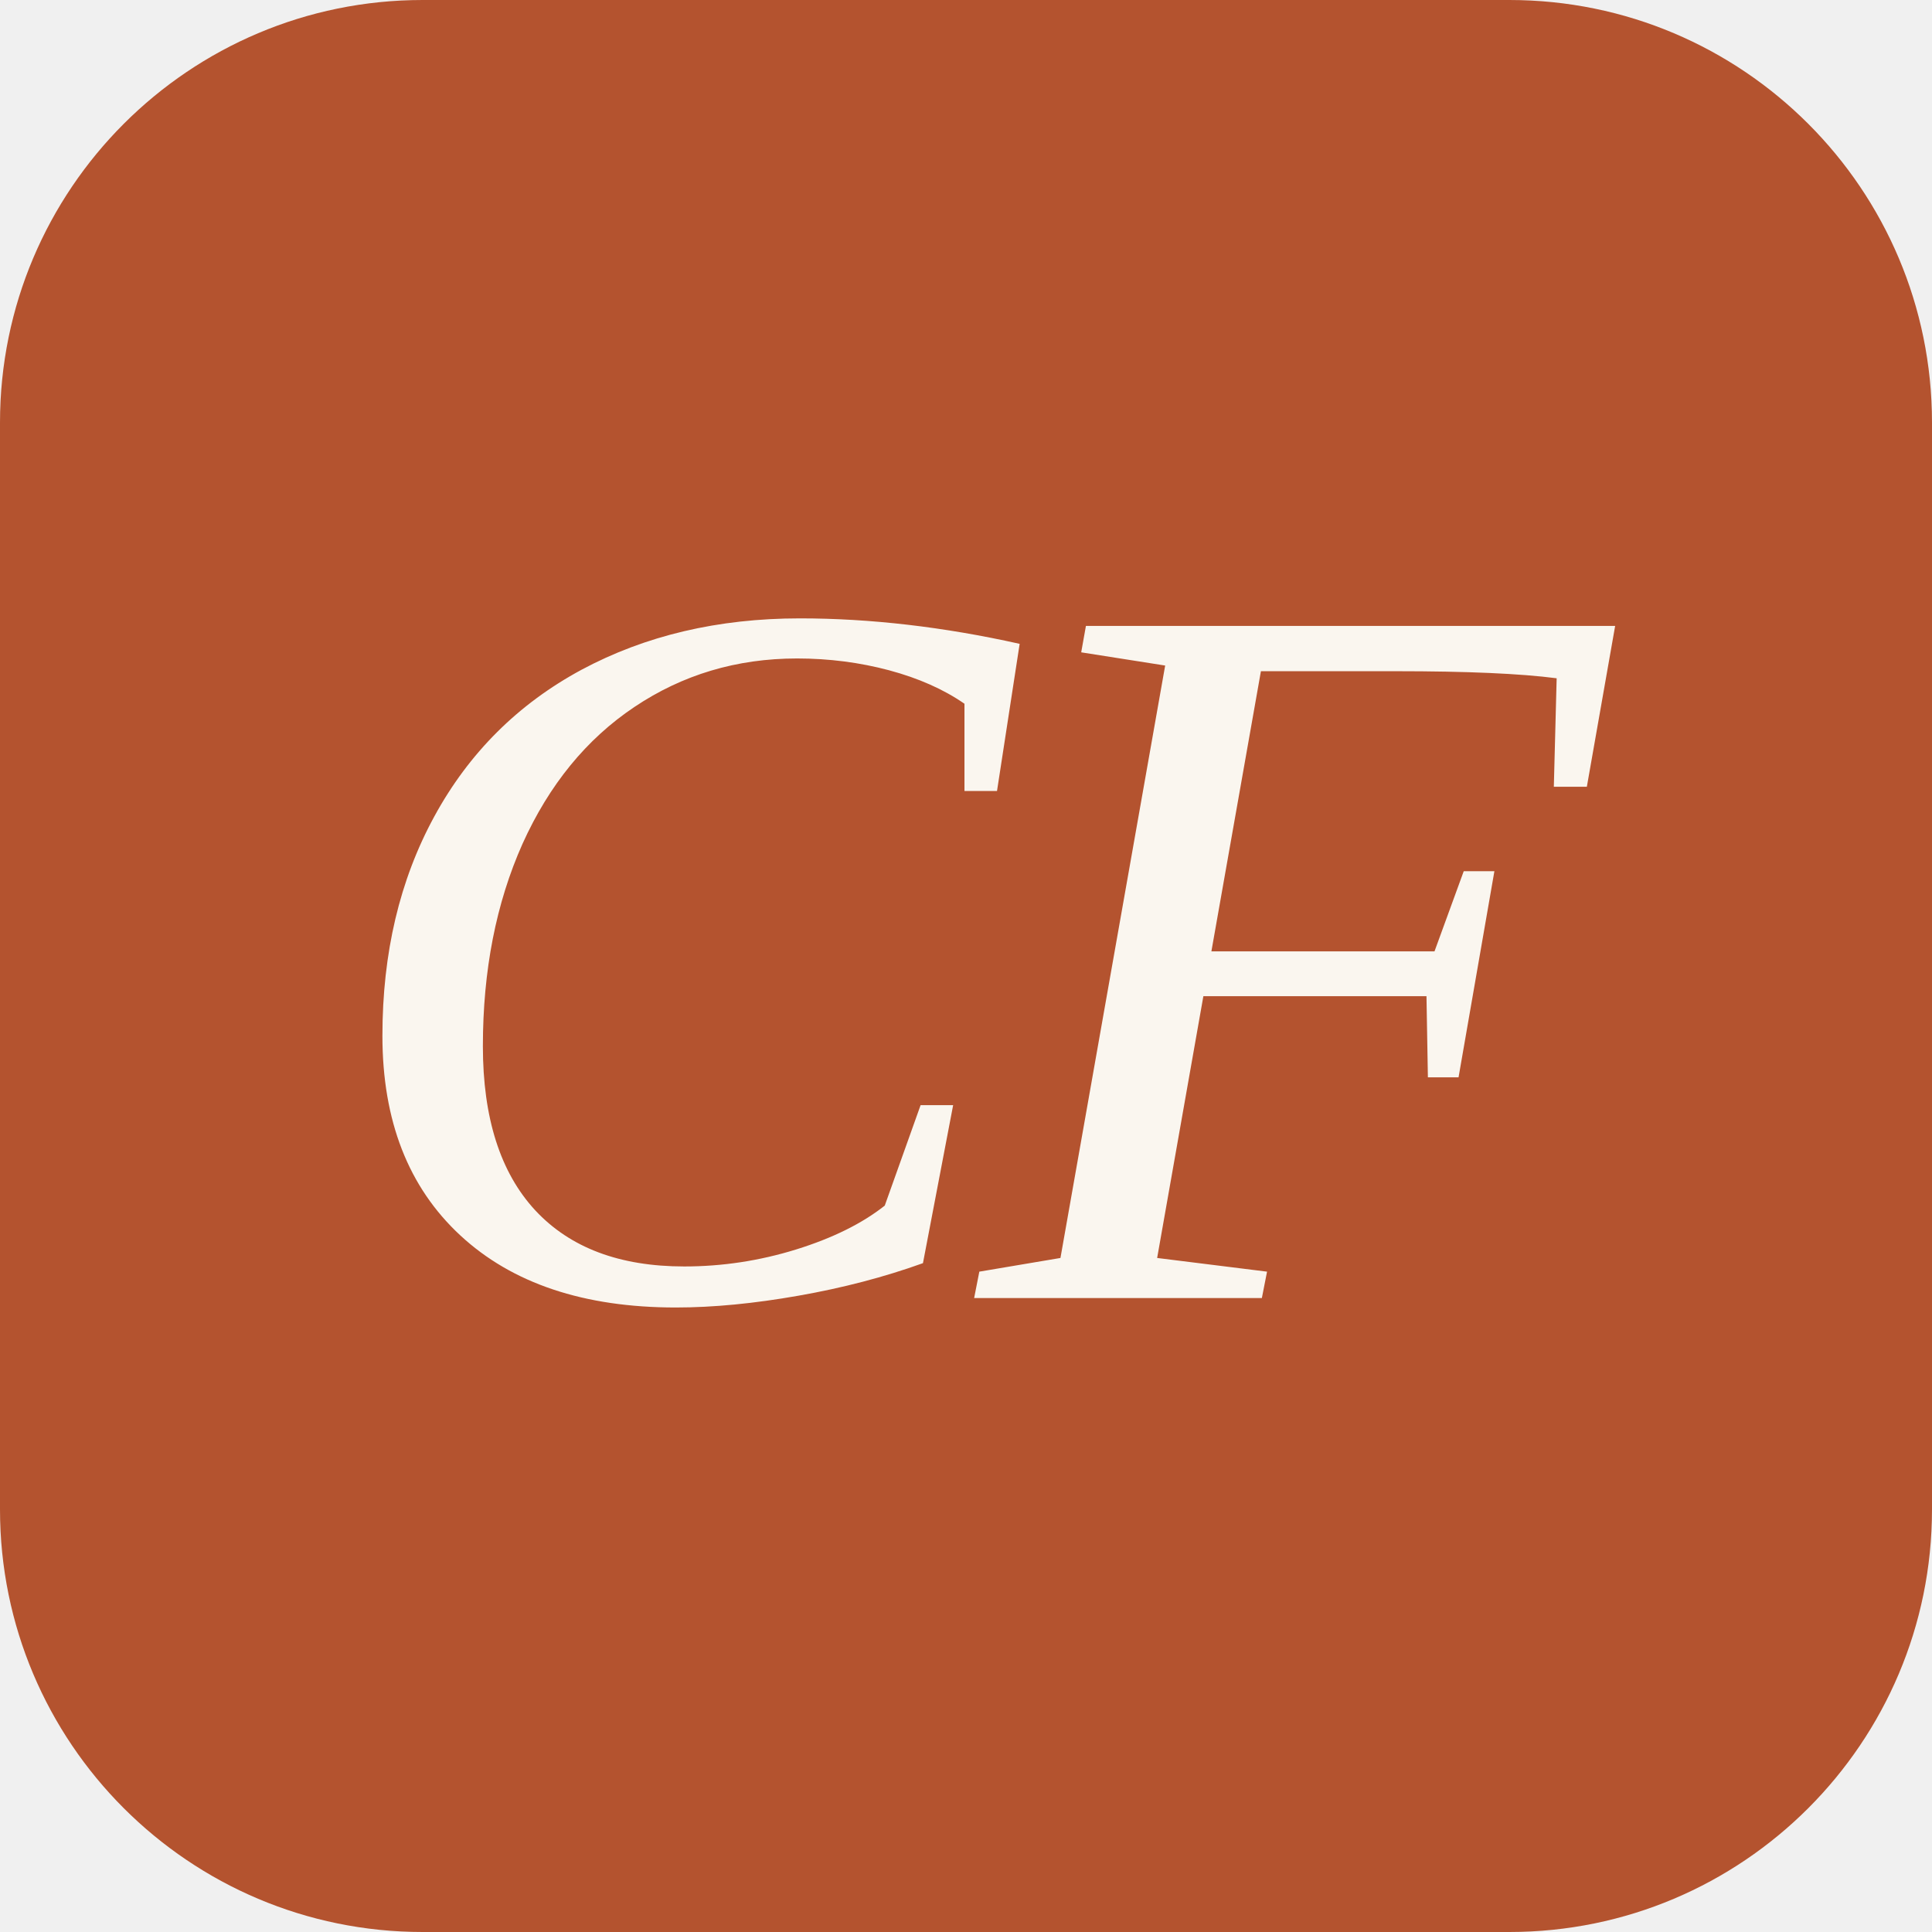
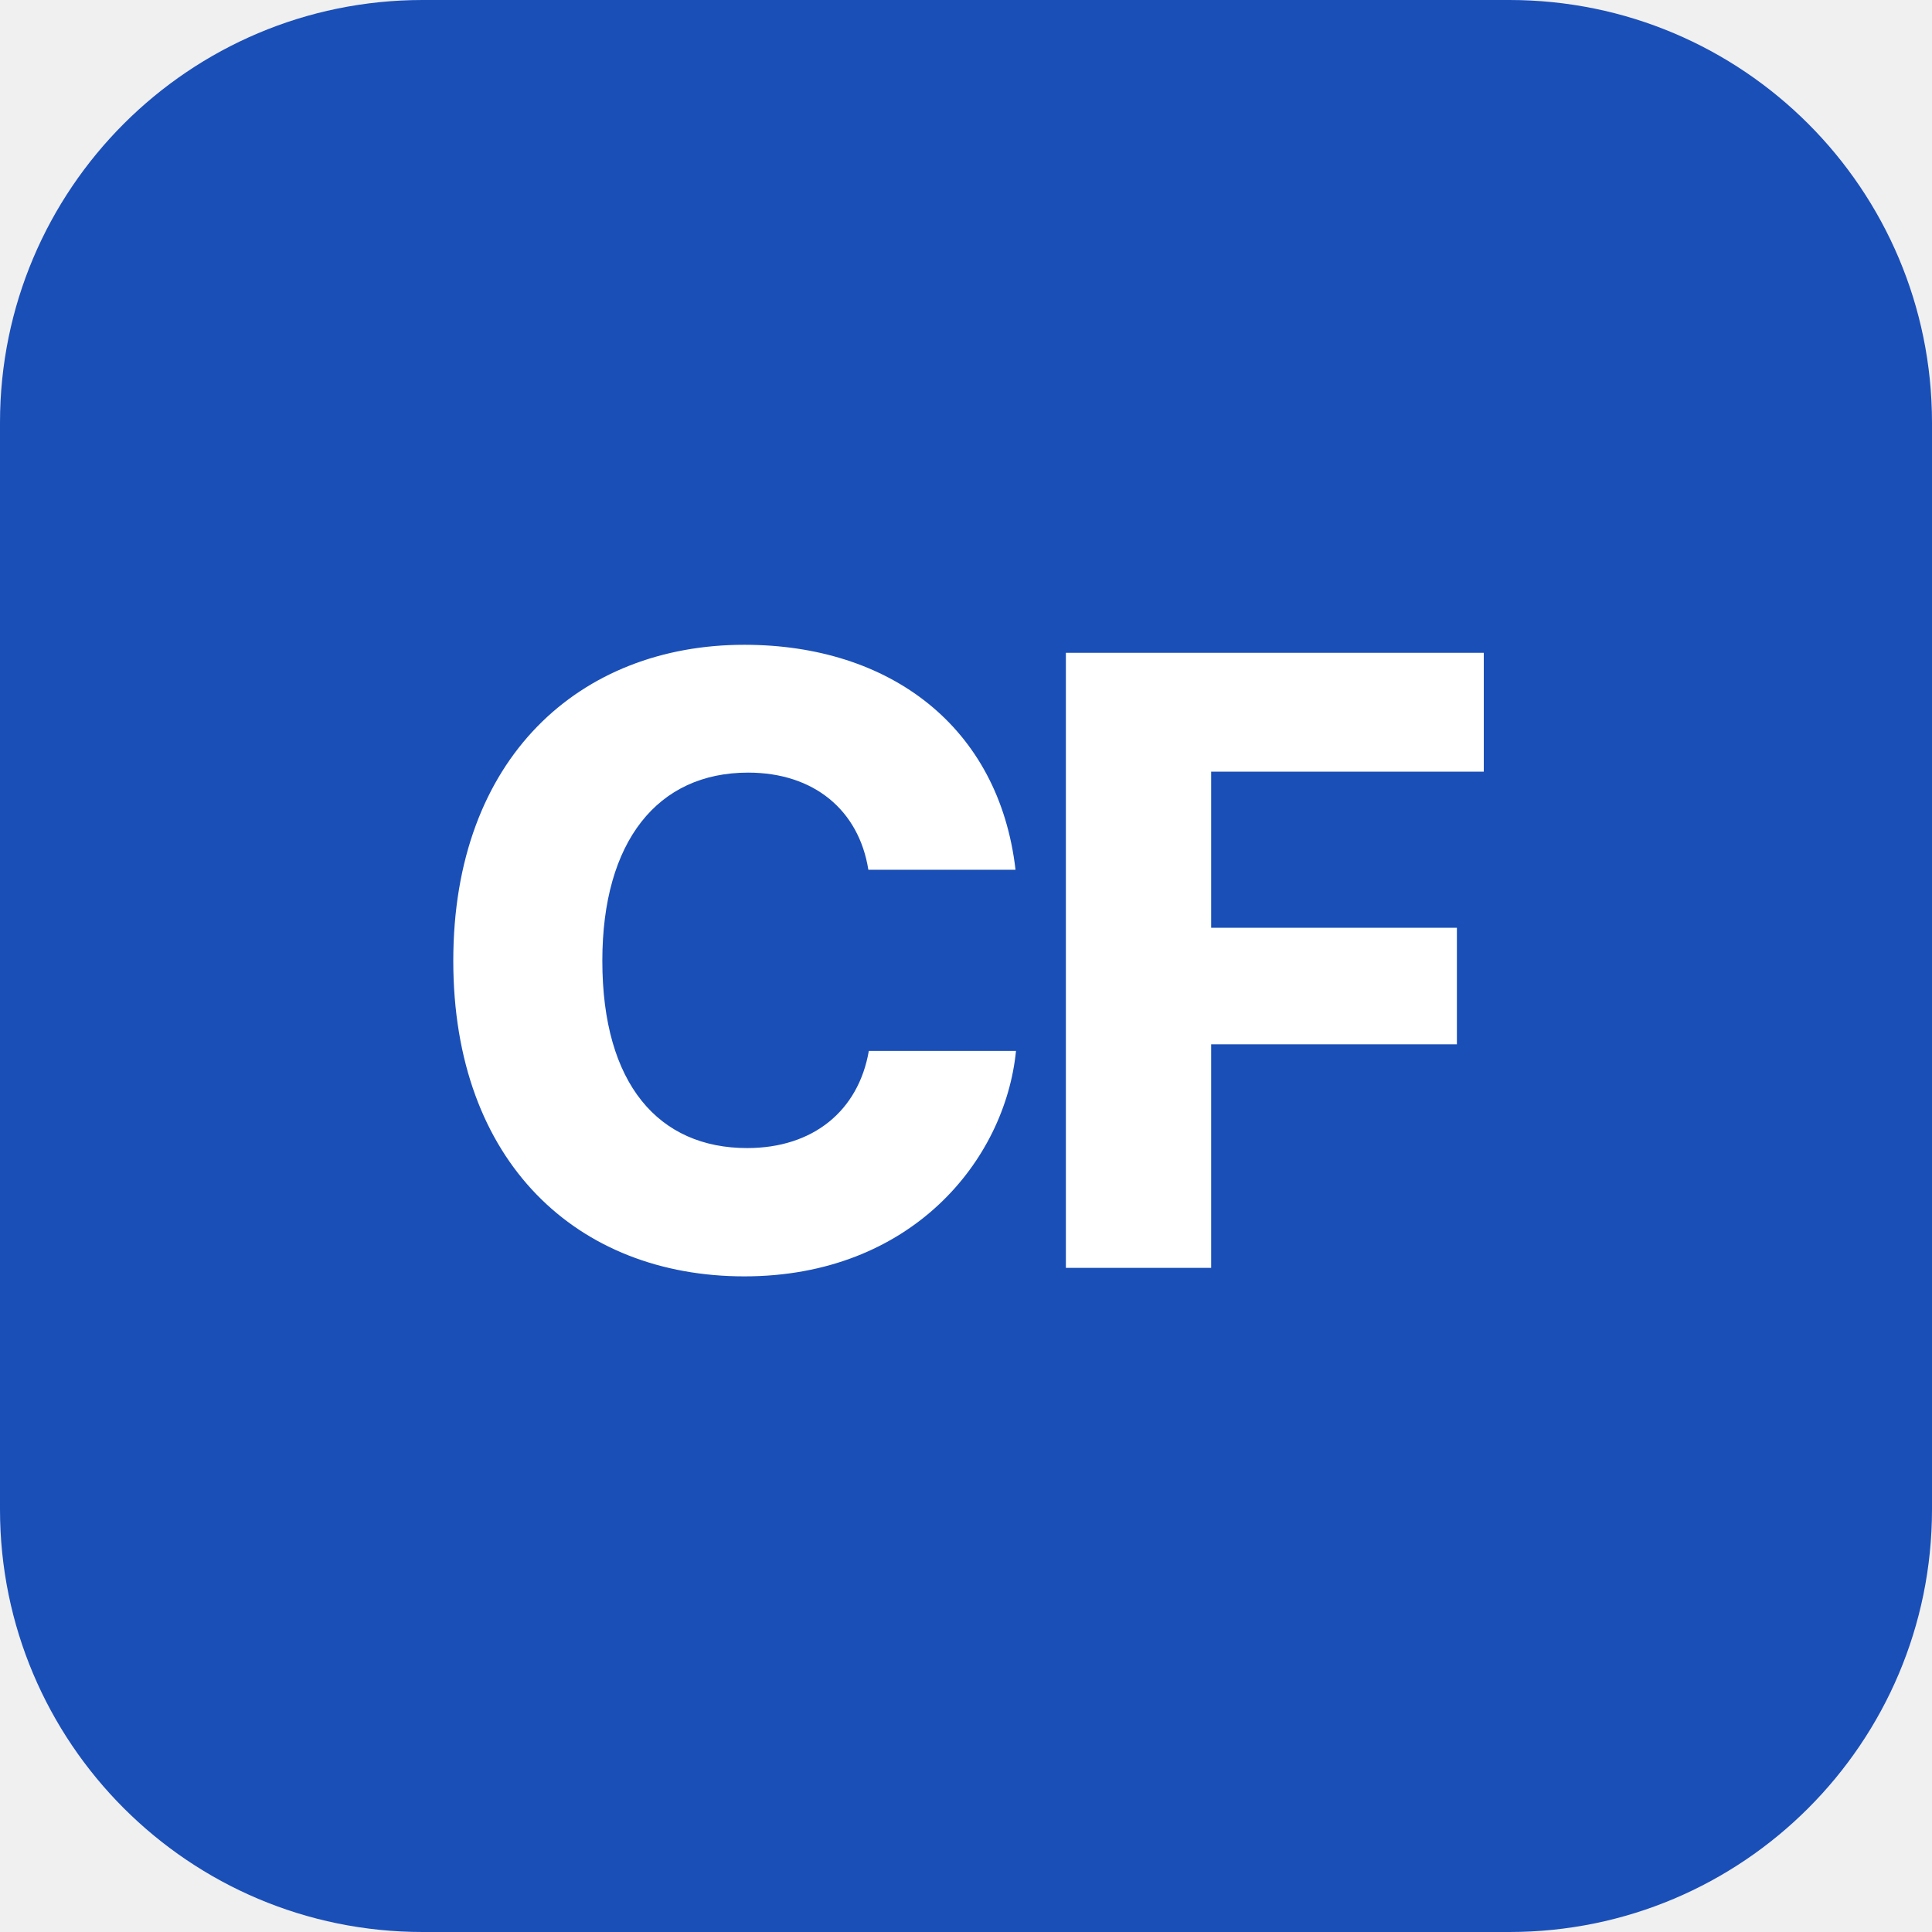
<svg xmlns="http://www.w3.org/2000/svg" viewBox="0 0 64 64">
-   <rect width="64" height="64" rx="14" fill="#B4532F" />
-   <text x="32" y="43" text-anchor="middle" font-family="Georgia, 'Times New Roman', serif" font-style="italic" font-size="34" fill="#FAF6EF" letter-spacing="-1">CF</text>
+   <rect width="64" height="64" rx="14" fill="#1A4FB8" />
+   <text x="32" y="42" text-anchor="middle" font-family="Inter, Helvetica, Arial, sans-serif" font-weight="800" font-size="28" fill="#FFFFFF" letter-spacing="-1">CF</text>
</svg>
